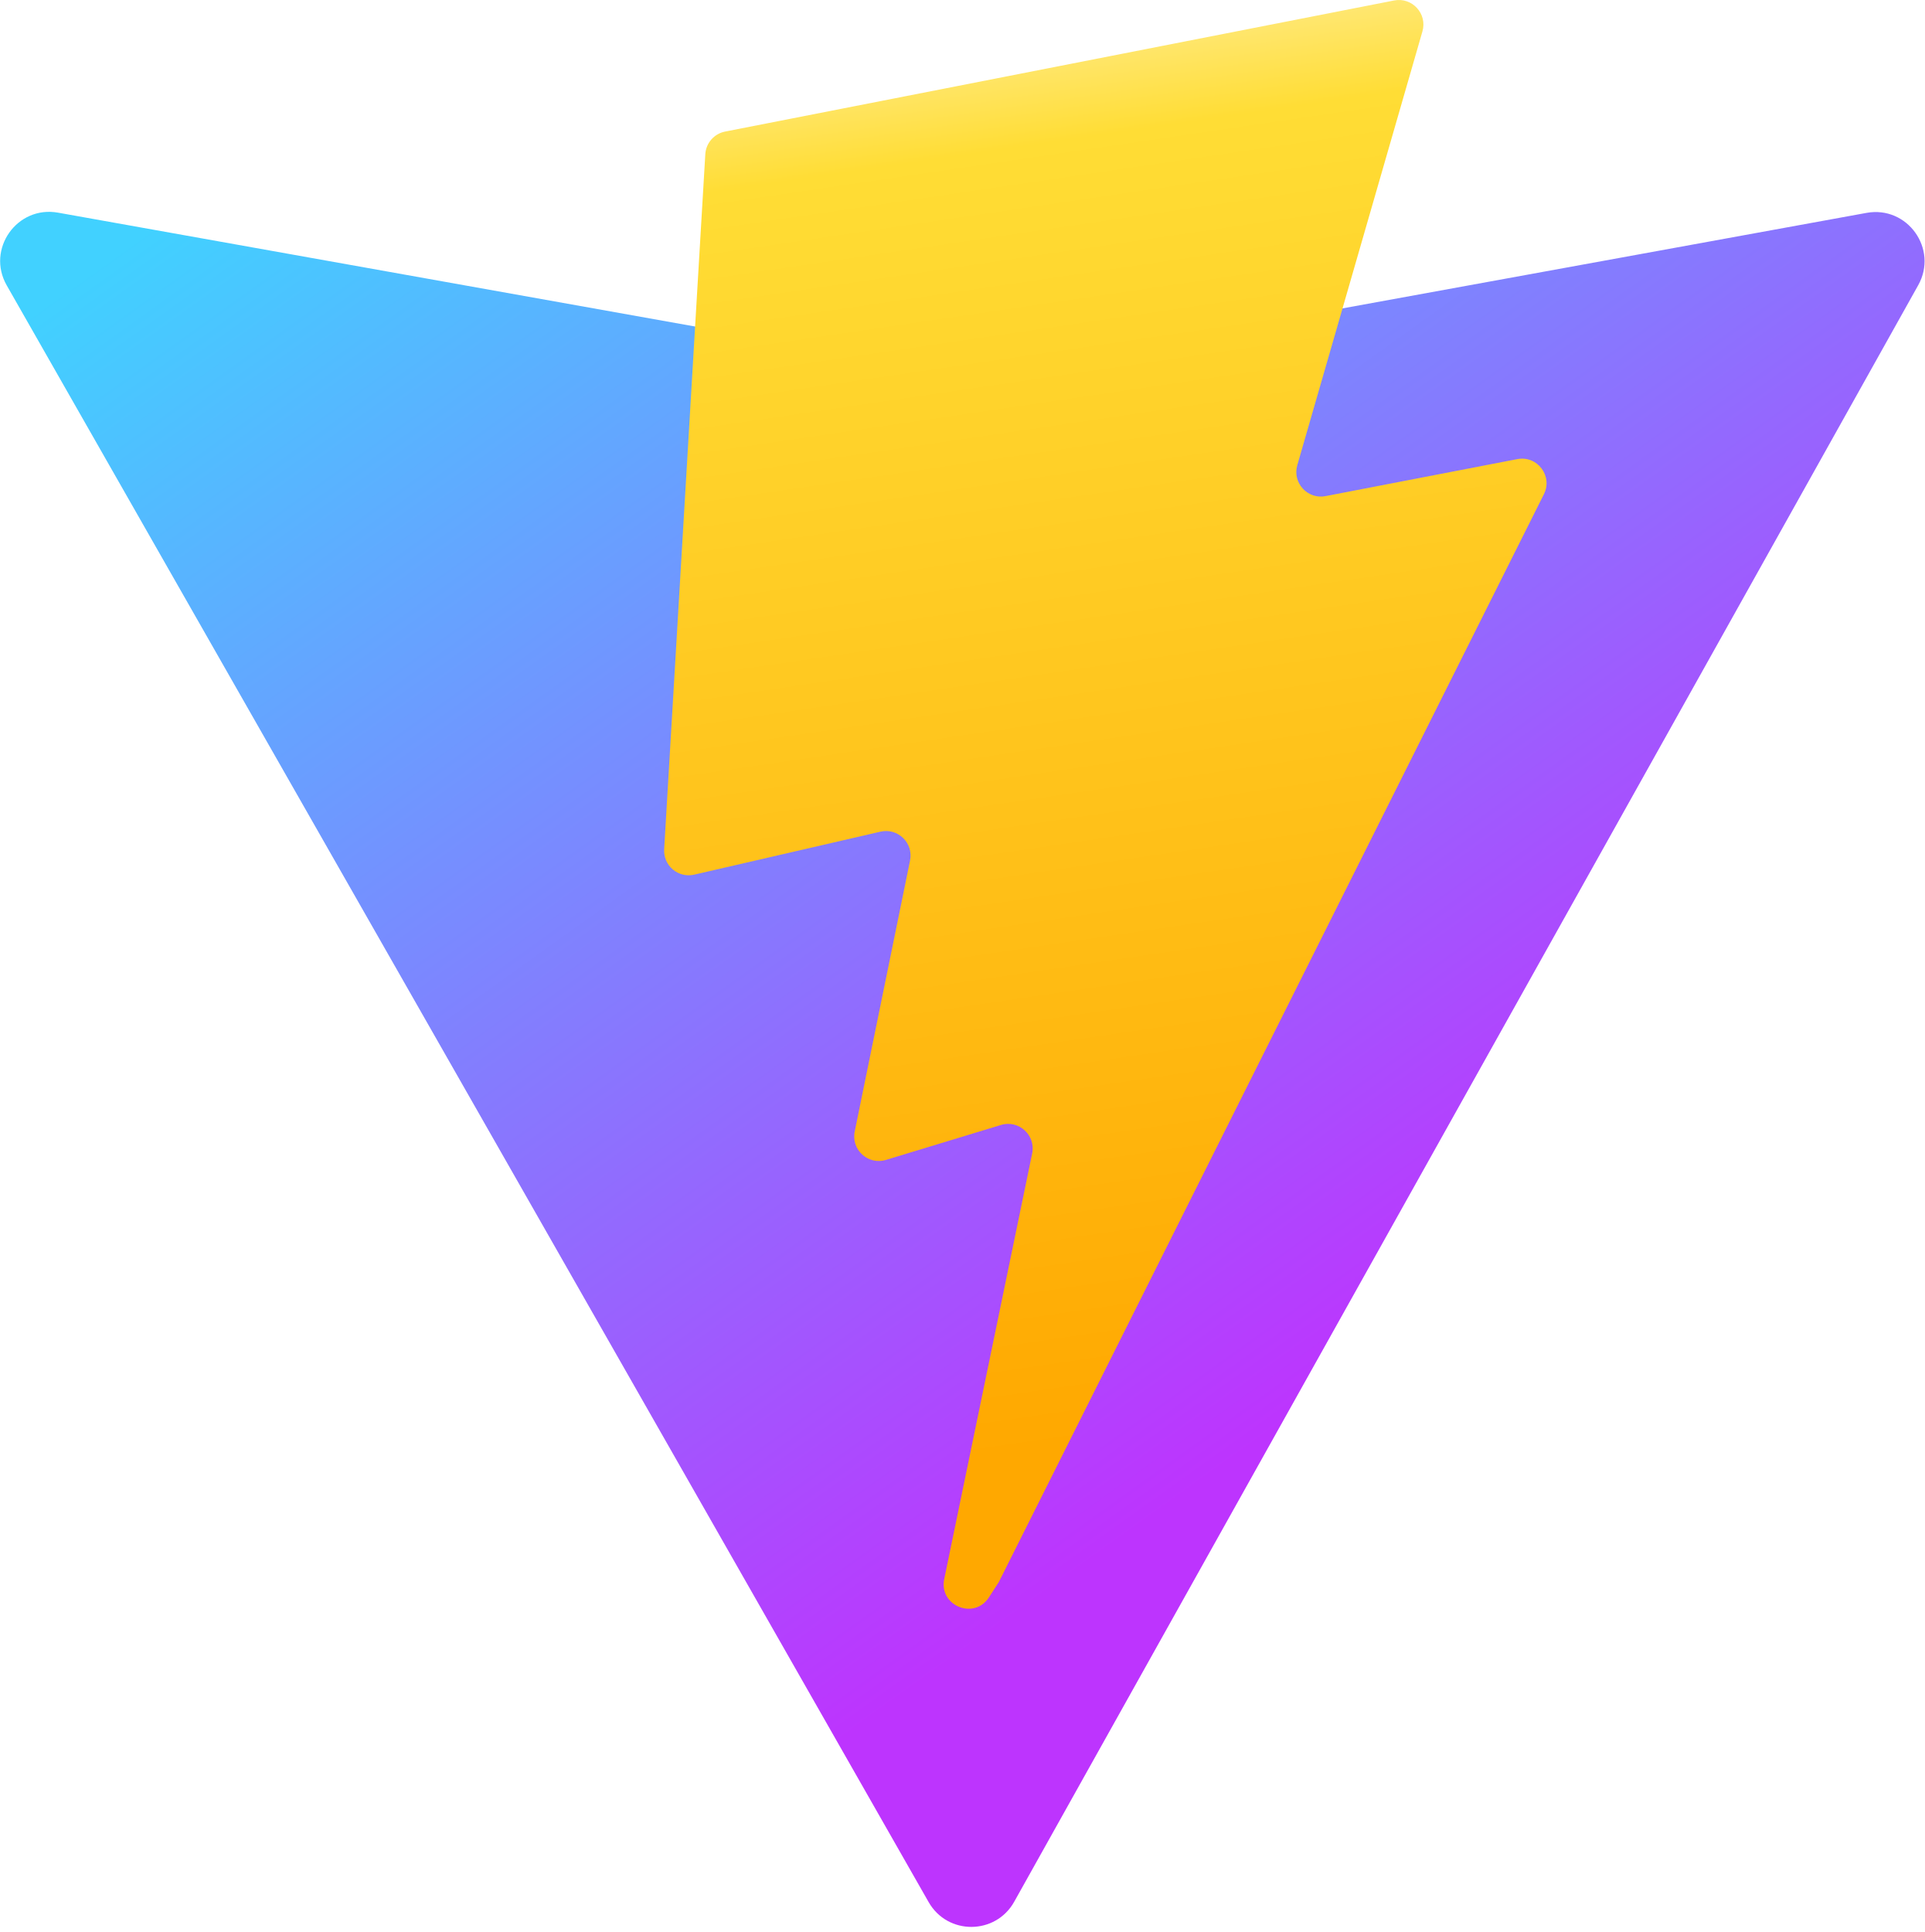
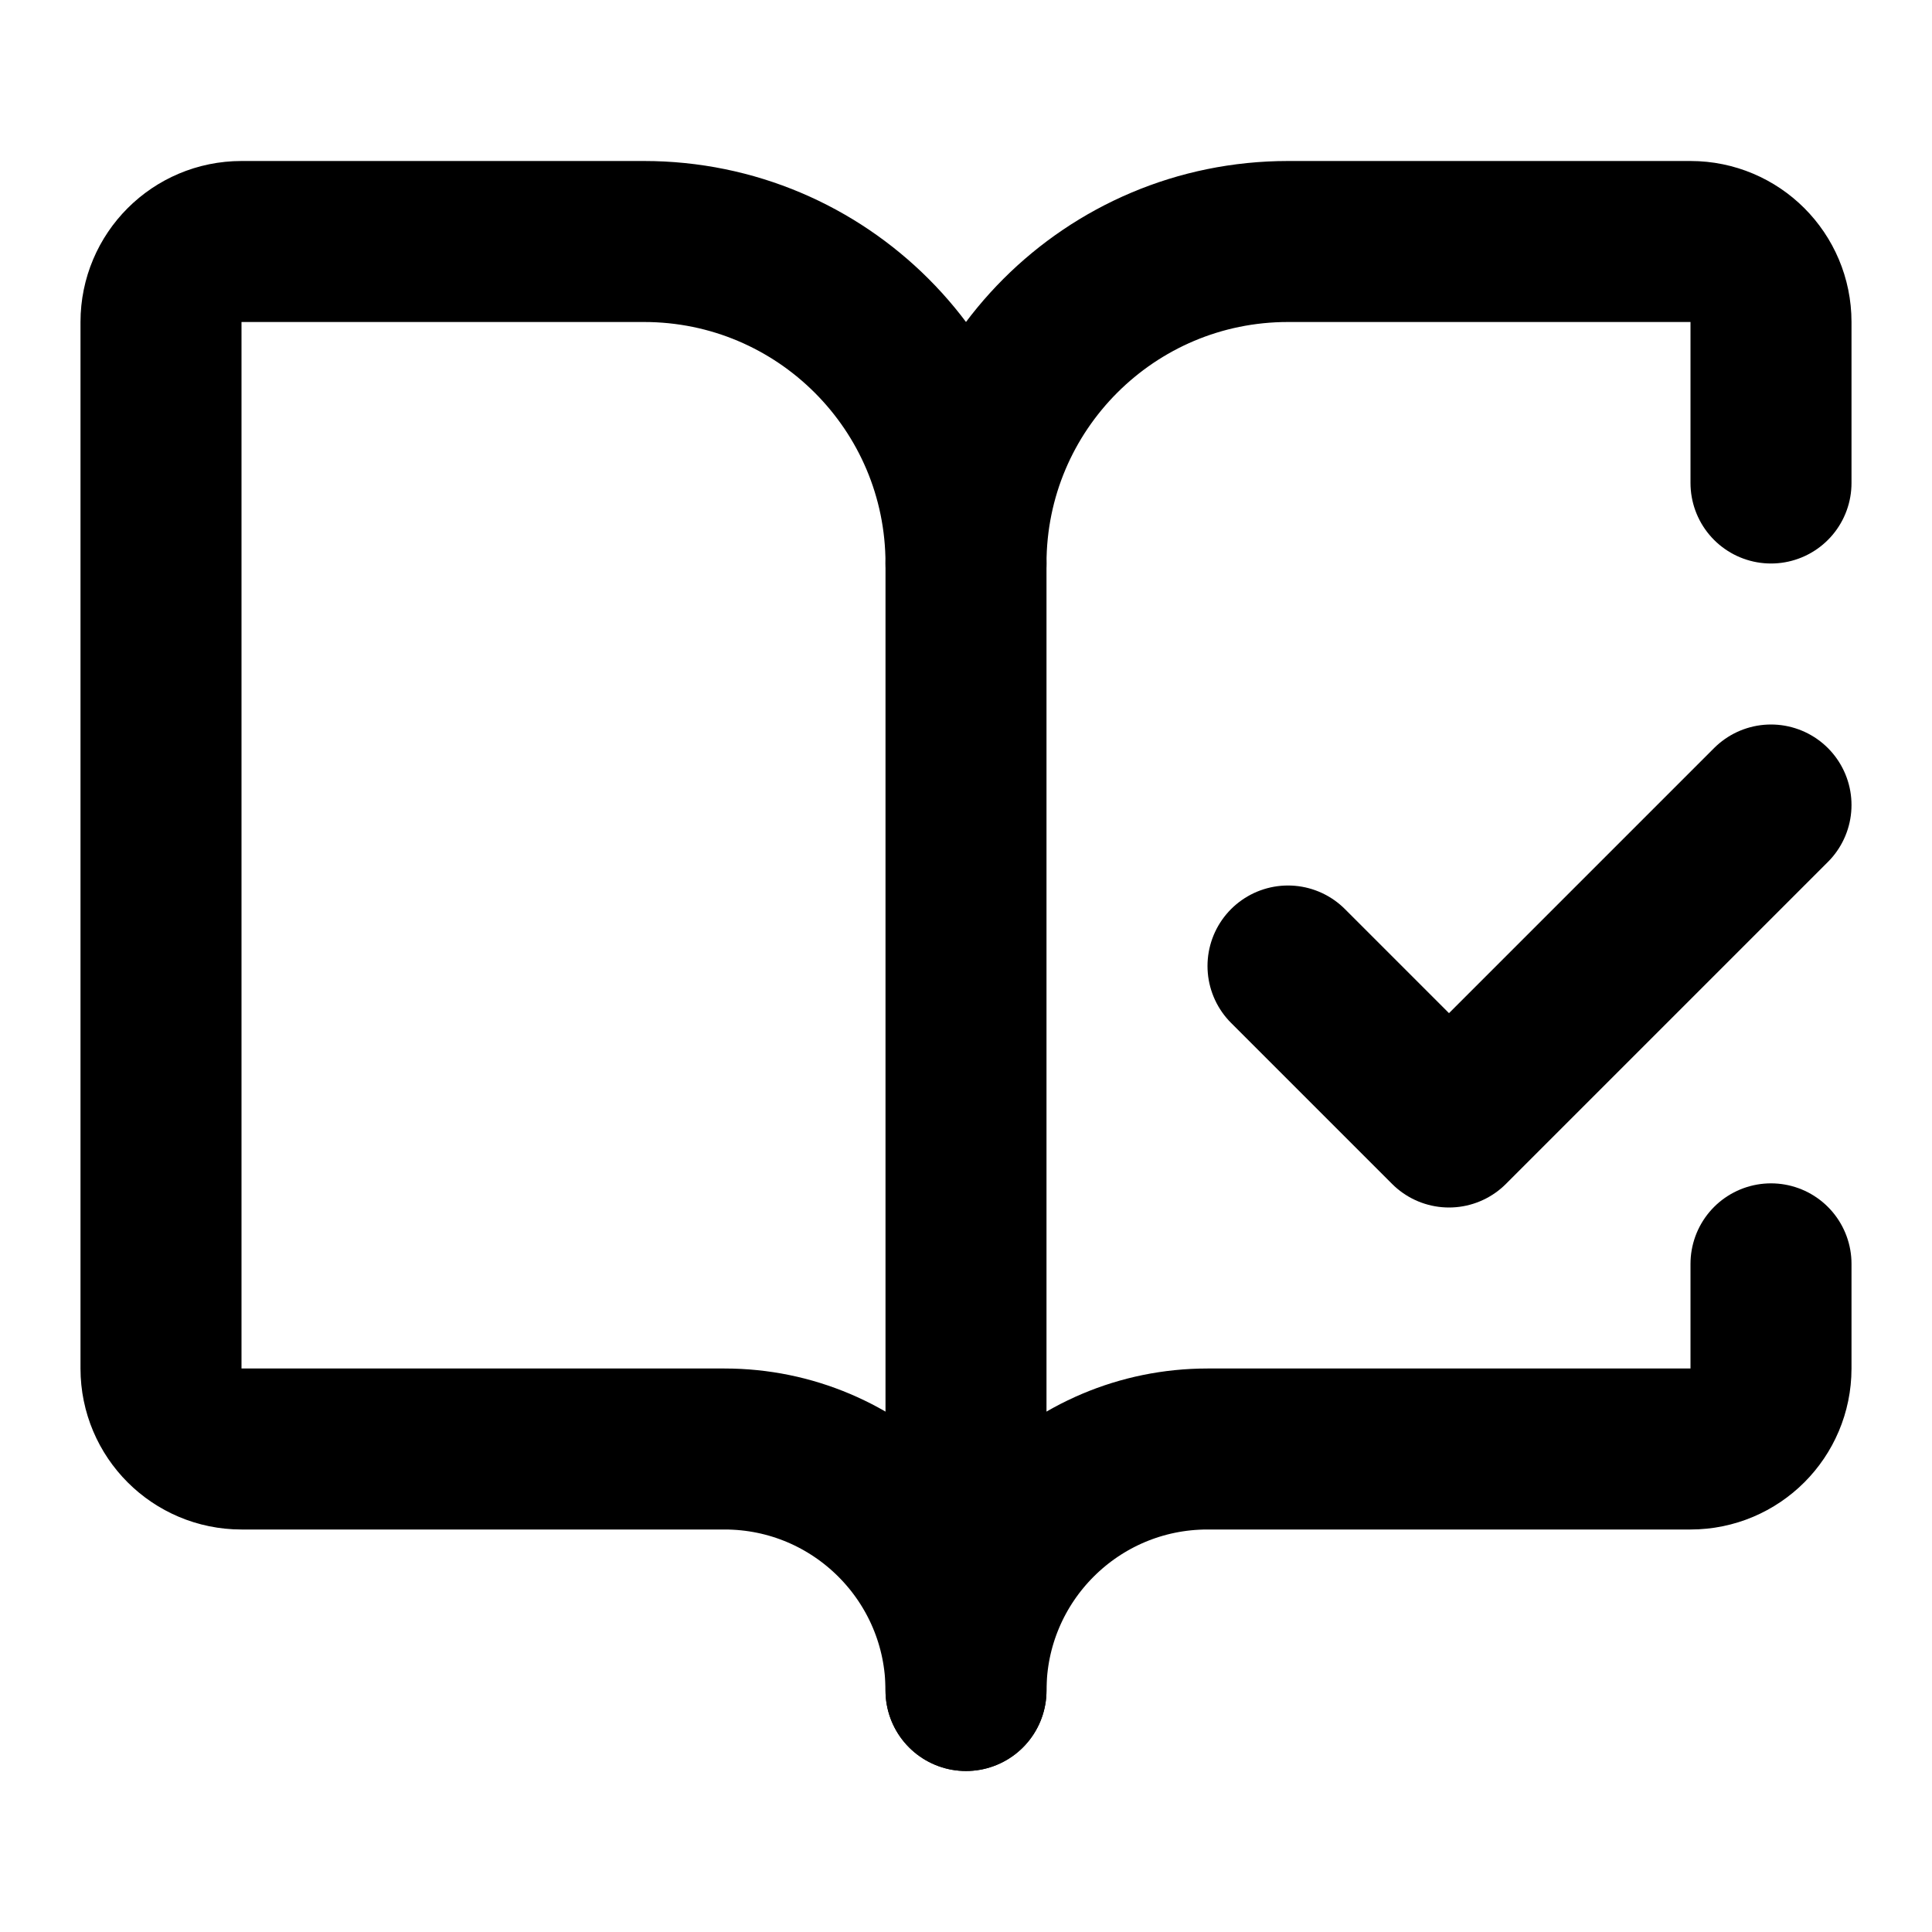
- <svg xmlns="http://www.w3.org/2000/svg" aria-hidden="true" role="img" class="iconify iconify--logos" width="31.88" height="32" preserveAspectRatio="xMidYMid meet" viewBox="0 0 256 257">
-   <defs>
-     <linearGradient id="IconifyId1813088fe1fbc01fb466" x1="-.828%" x2="57.636%" y1="7.652%" y2="78.411%">
-       <stop offset="0%" stop-color="#41D1FF" />
-       <stop offset="100%" stop-color="#BD34FE" />
-     </linearGradient>
-     <linearGradient id="IconifyId1813088fe1fbc01fb467" x1="43.376%" x2="50.316%" y1="2.242%" y2="89.03%">
-       <stop offset="0%" stop-color="#FFEA83" />
-       <stop offset="8.333%" stop-color="#FFDD35" />
-       <stop offset="100%" stop-color="#FFA800" />
-     </linearGradient>
-   </defs>
-   <path fill="url(#IconifyId1813088fe1fbc01fb466)" d="M255.153 37.938L134.897 252.976c-2.483 4.44-8.862 4.466-11.382.048L.875 37.958c-2.746-4.814 1.371-10.646 6.827-9.67l120.385 21.517a6.537 6.537 0 0 0 2.322-.004l117.867-21.483c5.438-.991 9.574 4.796 6.877 9.62Z" />
-   <path fill="url(#IconifyId1813088fe1fbc01fb467)" d="M185.432.063L96.44 17.501a3.268 3.268 0 0 0-2.634 3.014l-5.474 92.456a3.268 3.268 0 0 0 3.997 3.378l24.777-5.718c2.318-.535 4.413 1.507 3.936 3.838l-7.361 36.047c-.495 2.426 1.782 4.5 4.151 3.78l15.304-4.649c2.372-.72 4.652 1.36 4.15 3.788l-11.698 56.621c-.732 3.542 3.979 5.473 5.943 2.437l1.313-2.028l72.516-144.72c1.215-2.423-.88-5.186-3.54-4.672l-25.505 4.922c-2.396.462-4.435-1.77-3.759-4.114l16.646-57.705c.677-2.35-1.37-4.583-3.769-4.113Z" />
+ <svg xmlns="http://www.w3.org/2000/svg" width="24" height="24" viewBox="0 0 24 24" fill="none" stroke="currentColor" stroke-width="2" stroke-linecap="round" stroke-linejoin="round" class="lucide lucide-book-open-check-icon lucide-book-open-check">
+   <path d="M12 21V7" />
+   <path d="m16 12 2 2 4-4" />
+   <path d="M22 6V4a1 1 0 0 0-1-1h-5a4 4 0 0 0-4 4 4 4 0 0 0-4-4H3a1 1 0 0 0-1 1v13a1 1 0 0 0 1 1h6a3 3 0 0 1 3 3 3 3 0 0 1 3-3h6a1 1 0 0 0 1-1v-1.3" />
</svg>
